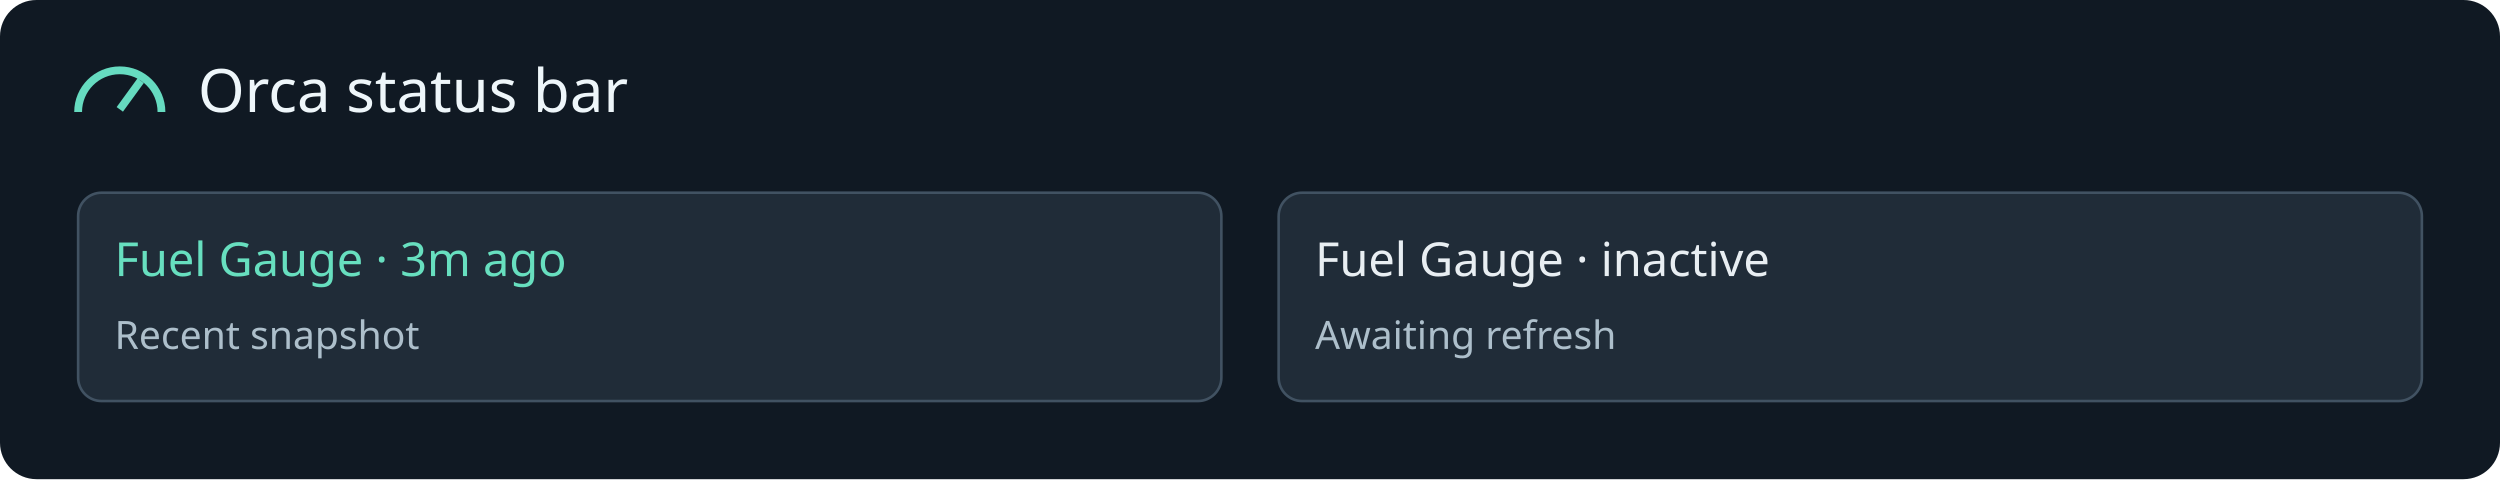
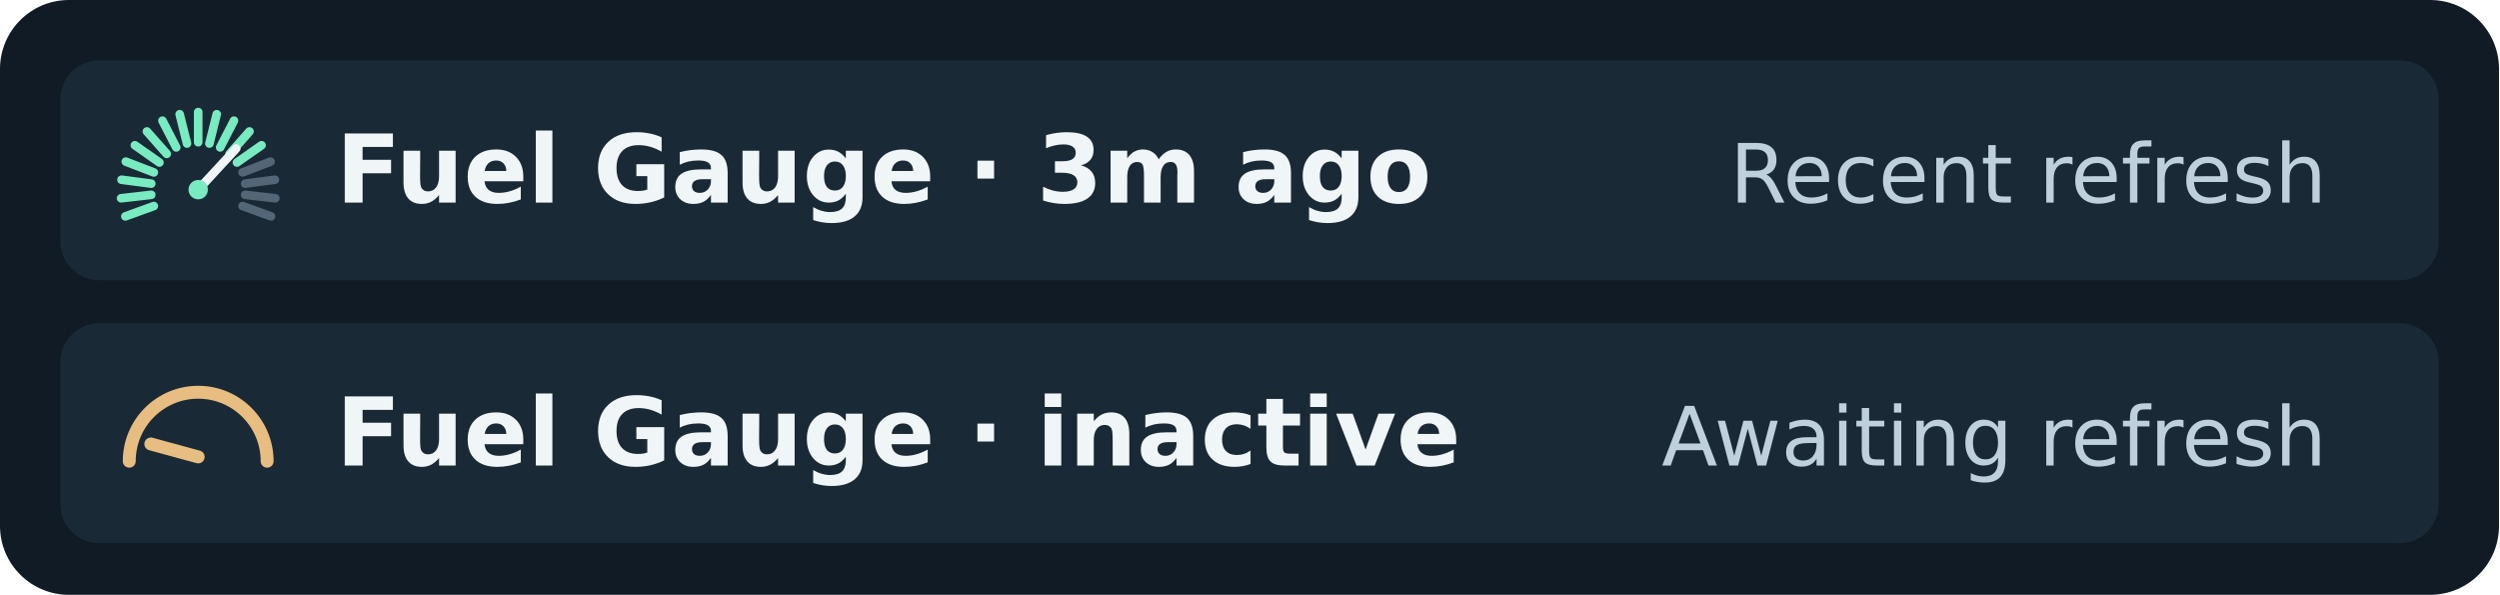
- <svg xmlns="http://www.w3.org/2000/svg" viewBox="0 0 960 184" role="img">
-   <rect width="960" height="184" rx="14" fill="#101923" />
-   <g font-family="system-ui,sans-serif">
-     <path d="M30 43a16 16 0 0 1 32 0 M46 42l8-11" fill="none" stroke="#66dbc0" stroke-width="3" />
-     <text x="76" y="43" fill="#eef6fa" font-size="23">Orca status bar</text>
-     <rect x="30.0" y="74" width="439.0" height="80" rx="9" fill="#202c38" stroke="#415262" />
-     <text x="44.0" y="106" font-size="18" fill="#67dfbf">Fuel Gauge · 3m ago</text>
-     <text x="44.0" y="134" font-size="15" fill="#adbfcb">Recent snapshot</text>
-     <rect x="491.0" y="74" width="439.0" height="80" rx="9" fill="#202c38" stroke="#415262" />
-     <text x="505.0" y="106" font-size="18" fill="#e8eef2">Fuel Gauge · inactive</text>
-     <text x="505.0" y="134" font-size="15" fill="#adbfcb">Awaiting refresh</text>
+ <svg xmlns="http://www.w3.org/2000/svg" viewBox="0 0 580 138" role="img" aria-labelledby="title">
+   <rect x="0" y="0" width="580" height="138" rx="16" fill="#101b25" stroke="none" />
+   <g font-family="DejaVu Sans, sans-serif">
+     <rect x="14" y="14" width="552" height="51" rx="9" fill="#1a2936" stroke="none" />
+     <path d="M35.7 47.8 L29.1 50.2" fill="none" stroke="#78ebc1" stroke-width="2" stroke-linecap="round" stroke-linejoin="round" />
+     <path d="M35.1 45.2 L28.1 46.0" fill="none" stroke="#78ebc1" stroke-width="2" stroke-linecap="round" stroke-linejoin="round" />
+     <path d="M35.1 42.6 L28.2 41.7" fill="none" stroke="#78ebc1" stroke-width="2" stroke-linecap="round" stroke-linejoin="round" />
+     <path d="M35.7 40.0 L29.2 37.5" fill="none" stroke="#78ebc1" stroke-width="2" stroke-linecap="round" stroke-linejoin="round" />
+     <path d="M37.0 37.7 L31.3 33.7" fill="none" stroke="#78ebc1" stroke-width="2" stroke-linecap="round" stroke-linejoin="round" />
+     <path d="M38.7 35.7 L34.1 30.5" fill="none" stroke="#78ebc1" stroke-width="2" stroke-linecap="round" stroke-linejoin="round" />
+     <path d="M40.9 34.2 L37.7 28.0" fill="none" stroke="#78ebc1" stroke-width="2" stroke-linecap="round" stroke-linejoin="round" />
+     <path d="M43.4 33.3 L41.7 26.5" fill="none" stroke="#78ebc1" stroke-width="2" stroke-linecap="round" stroke-linejoin="round" />
+     <path d="M46.0 33.0 L46.0 26.0" fill="none" stroke="#78ebc1" stroke-width="2" stroke-linecap="round" stroke-linejoin="round" />
+     <path d="M48.6 33.3 L50.3 26.5" fill="none" stroke="#78ebc1" stroke-width="2" stroke-linecap="round" stroke-linejoin="round" />
+     <path d="M51.1 34.2 L54.3 28.0" fill="none" stroke="#78ebc1" stroke-width="2" stroke-linecap="round" stroke-linejoin="round" />
+     <path d="M53.3 35.7 L57.9 30.5" fill="none" stroke="#78ebc1" stroke-width="2" stroke-linecap="round" stroke-linejoin="round" />
+     <path d="M55.0 37.7 L60.7 33.7" fill="none" stroke="#78ebc1" stroke-width="2" stroke-linecap="round" stroke-linejoin="round" />
+     <path d="M56.3 40.0 L62.8 37.5" fill="none" stroke="#526676" stroke-width="2" stroke-linecap="round" stroke-linejoin="round" />
+     <path d="M56.9 42.6 L63.8 41.7" fill="none" stroke="#526676" stroke-width="2" stroke-linecap="round" stroke-linejoin="round" />
+     <path d="M56.9 45.2 L63.9 46.0" fill="none" stroke="#526676" stroke-width="2" stroke-linecap="round" stroke-linejoin="round" />
+     <path d="M56.3 47.8 L62.9 50.2" fill="none" stroke="#526676" stroke-width="2" stroke-linecap="round" stroke-linejoin="round" />
+     <path d="M46 44l8.82 -9.54" fill="none" stroke="#f0f6f7" stroke-width="2" stroke-linecap="round" stroke-linejoin="round" />
+     <circle cx="46" cy="44" r="2.25" fill="#78ebc1" />
+     <text x="78" y="47" fill="#f0f6f7" font-size="22" font-weight="700" text-anchor="start">Fuel Gauge · 3m ago</text>
+     <text x="540" y="47" fill="#bed0dc" font-size="19" font-weight="400" text-anchor="end">Recent refresh</text>
+     <rect x="14" y="75" width="552" height="51" rx="9" fill="#1a2936" stroke="none" />
+     <path d="M30 107a16 16 0 0 1 32 0m-16-1-11-3" fill="none" stroke="#e7bd81" stroke-width="3" stroke-linecap="round" stroke-linejoin="round" />
+     <text x="78" y="108" fill="#f0f6f7" font-size="22" font-weight="700" text-anchor="start">Fuel Gauge · inactive</text>
+     <text x="540" y="108" fill="#bed0dc" font-size="19" font-weight="400" text-anchor="end">Awaiting refresh</text>
  </g>
</svg>
